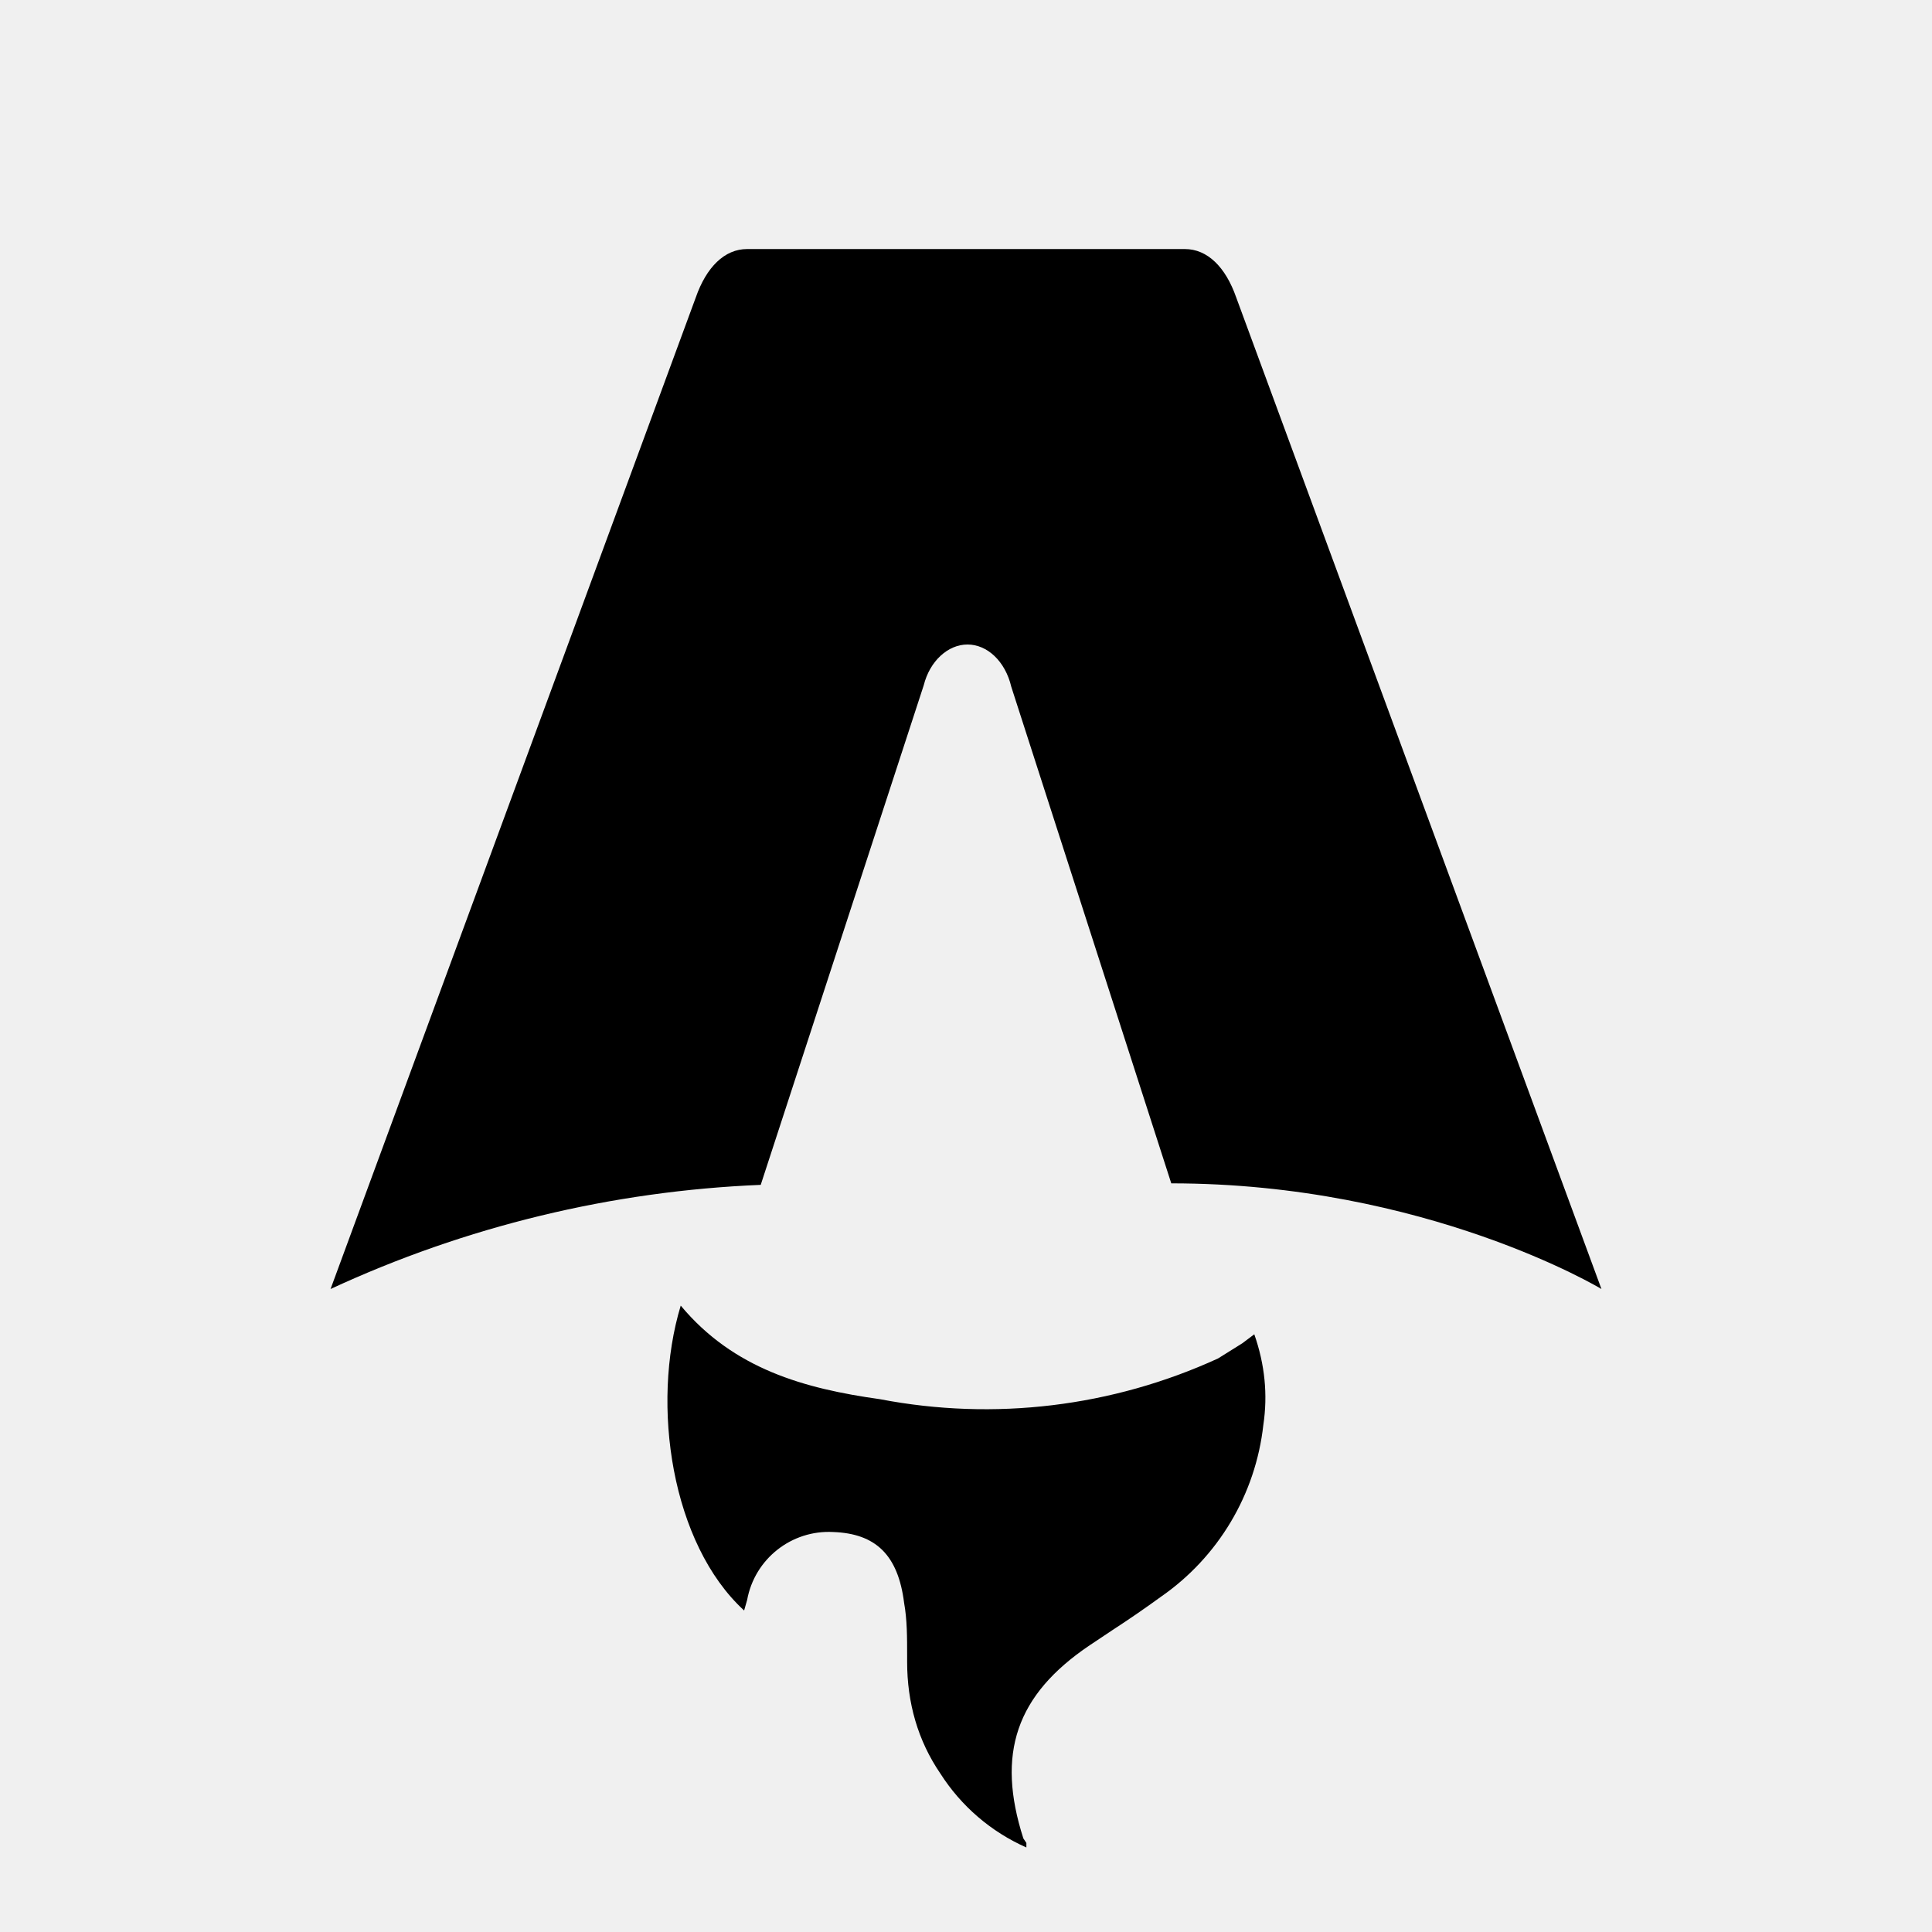
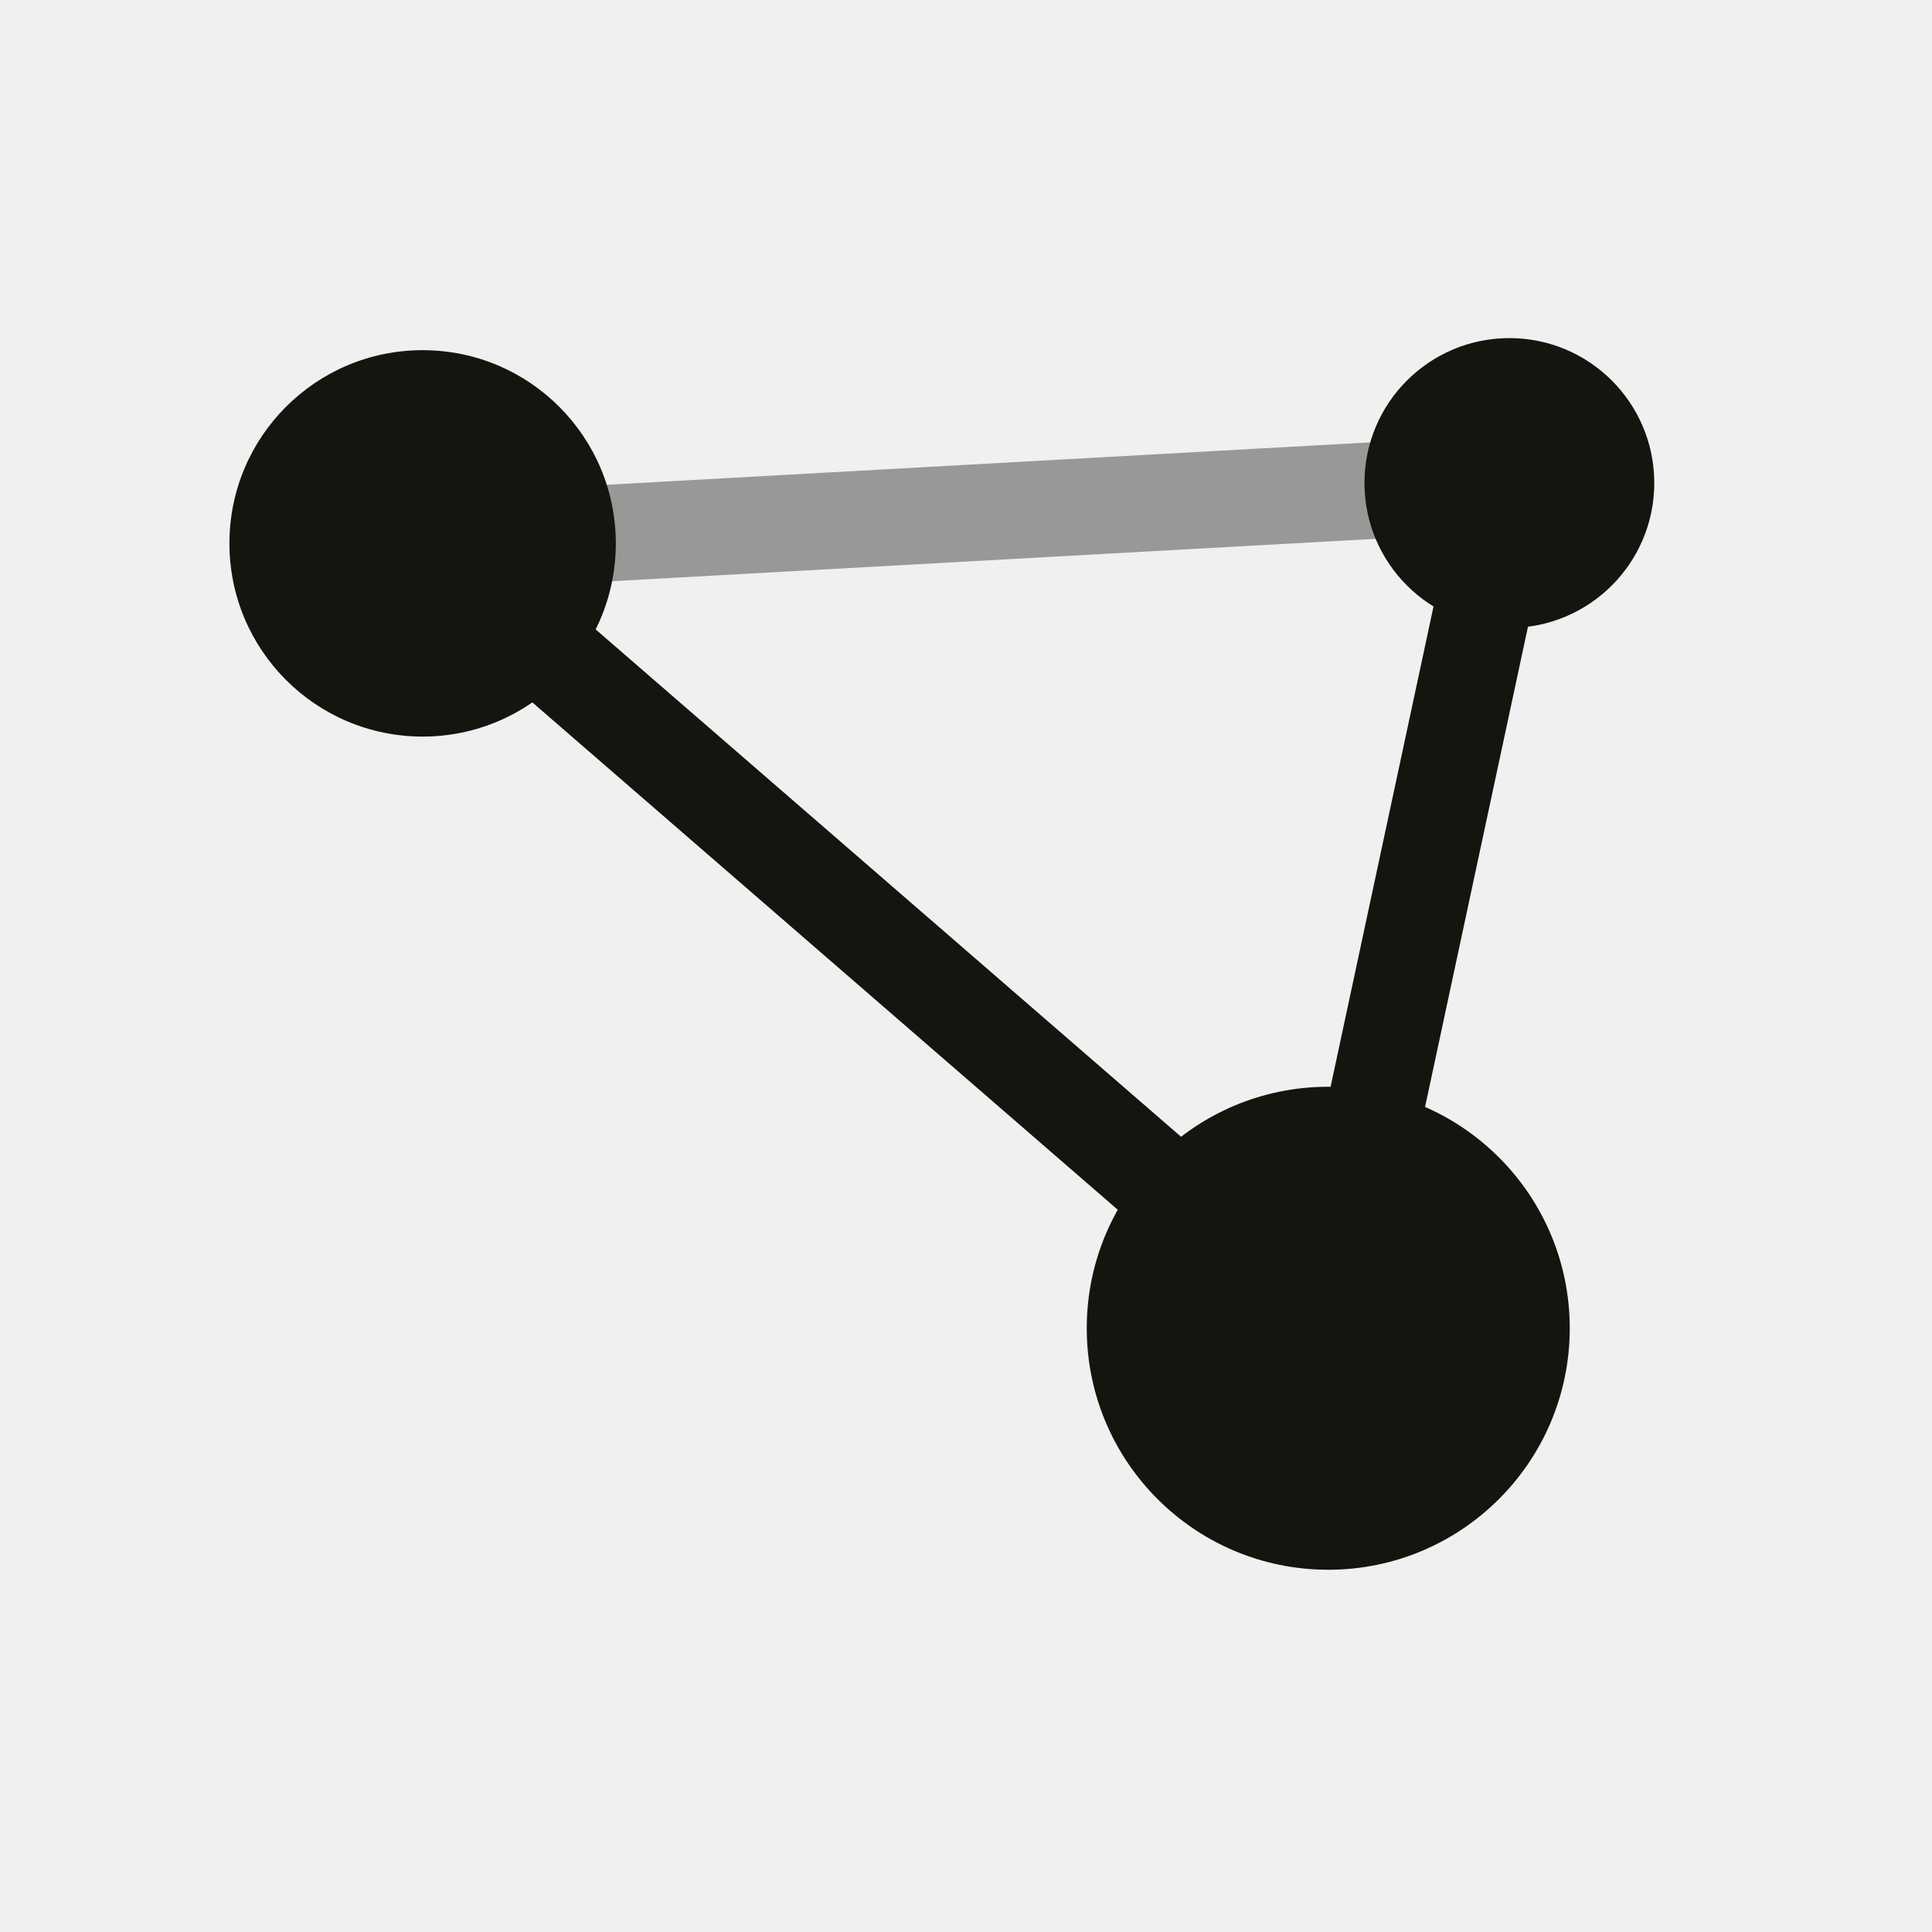
- <svg xmlns="http://www.w3.org/2000/svg" fill="none" viewBox="0 0 128 128">
-   <path d="M50.4 78.5a75.1 75.1 0 0 0-28.5 6.9l24.2-65.7c.7-2 1.9-3.2 3.4-3.2h29c1.5 0 2.7 1.2 3.4 3.2l24.2 65.7s-11.6-7-28.5-7L67 45.5c-.4-1.7-1.6-2.8-2.9-2.8-1.3 0-2.5 1.1-2.9 2.7L50.4 78.5Zm-1.1 28.2Zm-4.2-20.2c-2 6.6-.6 15.8 4.2 20.2a17.5 17.5 0 0 1 .2-.7 5.5 5.5 0 0 1 5.7-4.5c2.8.1 4.3 1.5 4.7 4.7.2 1.1.2 2.3.2 3.5v.4c0 2.7.7 5.2 2.2 7.4a13 13 0 0 0 5.7 4.9v-.3l-.2-.3c-1.8-5.6-.5-9.5 4.4-12.8l1.5-1a73 73 0 0 0 3.2-2.2 16 16 0 0 0 6.8-11.4c.3-2 .1-4-.6-6l-.8.6-1.6 1a37 37 0 0 1-22.4 2.7c-5-.7-9.7-2-13.2-6.2Z" />
-   <style>
-         path { fill: #000; }
-         @media (prefers-color-scheme: dark) {
-             path { fill: #FFF; }
-         }
-     </style>
+ <svg xmlns="http://www.w3.org/2000/svg" viewBox="0 0 32 32" fill="#16140f" stroke="#16140f">
+   <line x1="7" y1="9" x2="22" y2="22" stroke-width="1.6" stroke-linecap="round" />
+   <line x1="22" y1="22" x2="25" y2="8" stroke-width="1.6" stroke-linecap="round" />
+   <line x1="7" y1="9" x2="25" y2="8" stroke-width="1.6" stroke-linecap="round" opacity="0.4" />
+   <circle cx="7" cy="9" r="3.2" stroke="none" />
+   <circle cx="22" cy="22" r="4" stroke="none" />
+   <circle cx="25" cy="8" r="2.4" stroke="none" />
</svg>
